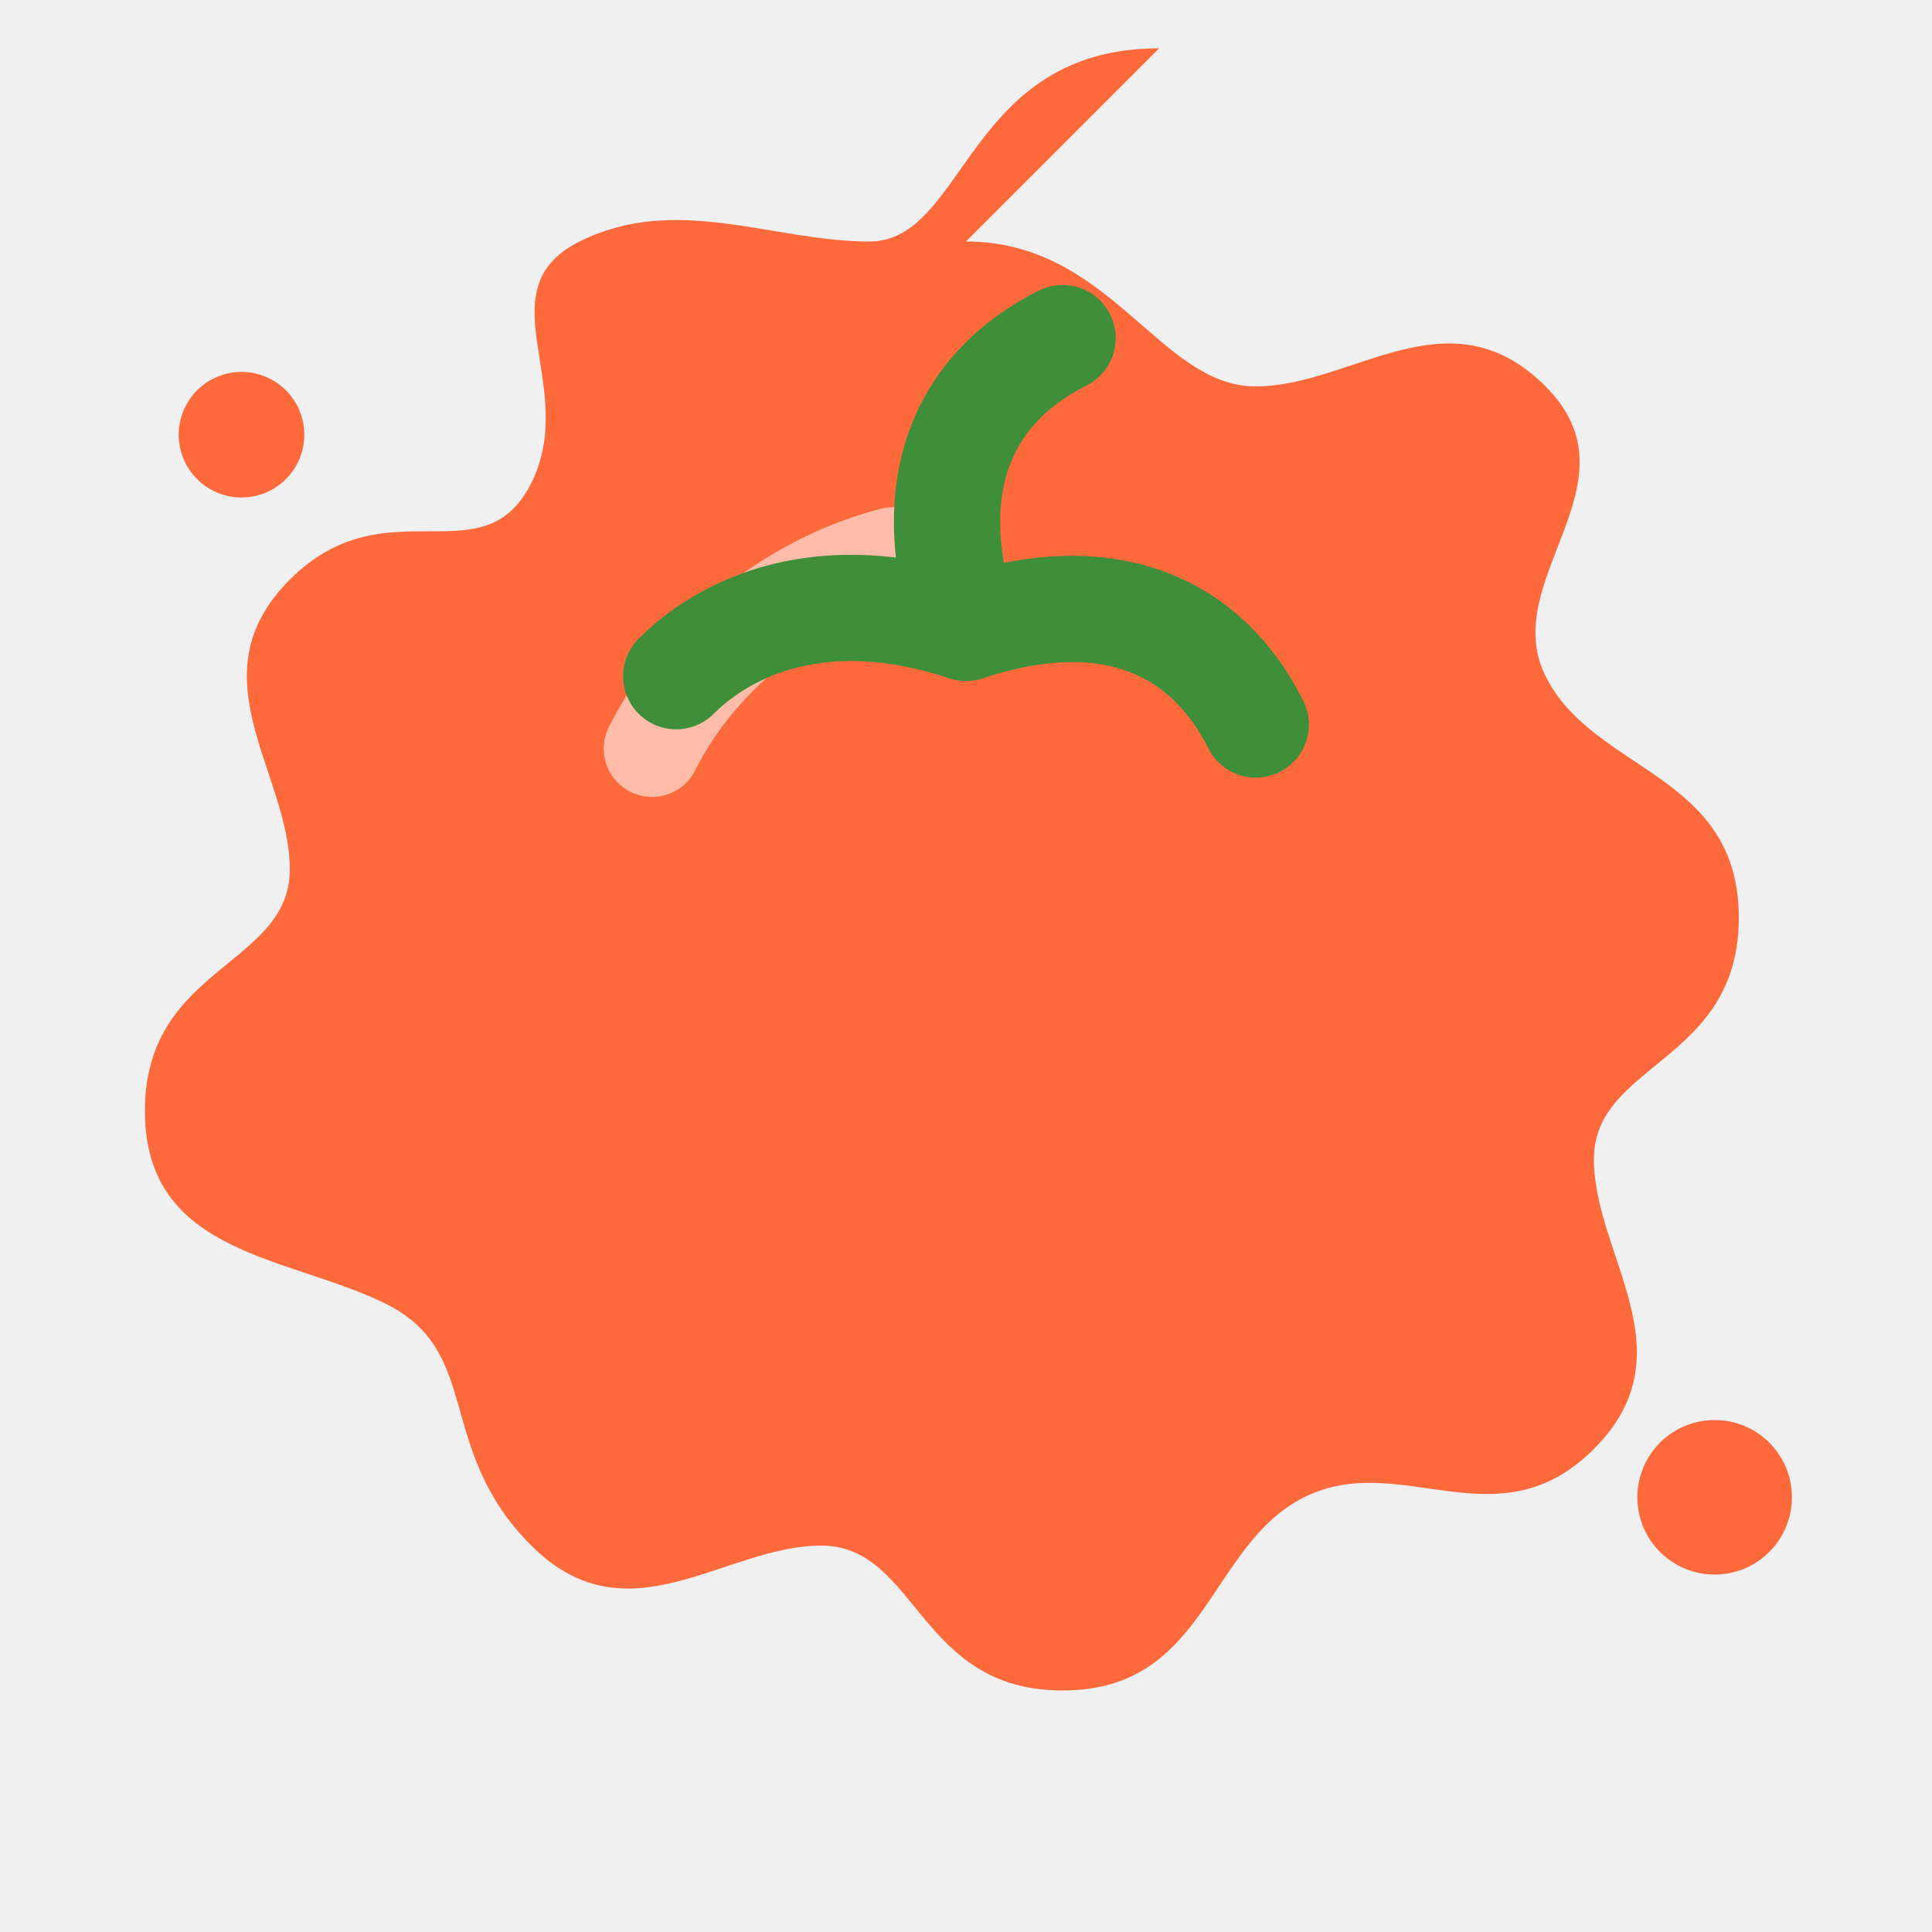
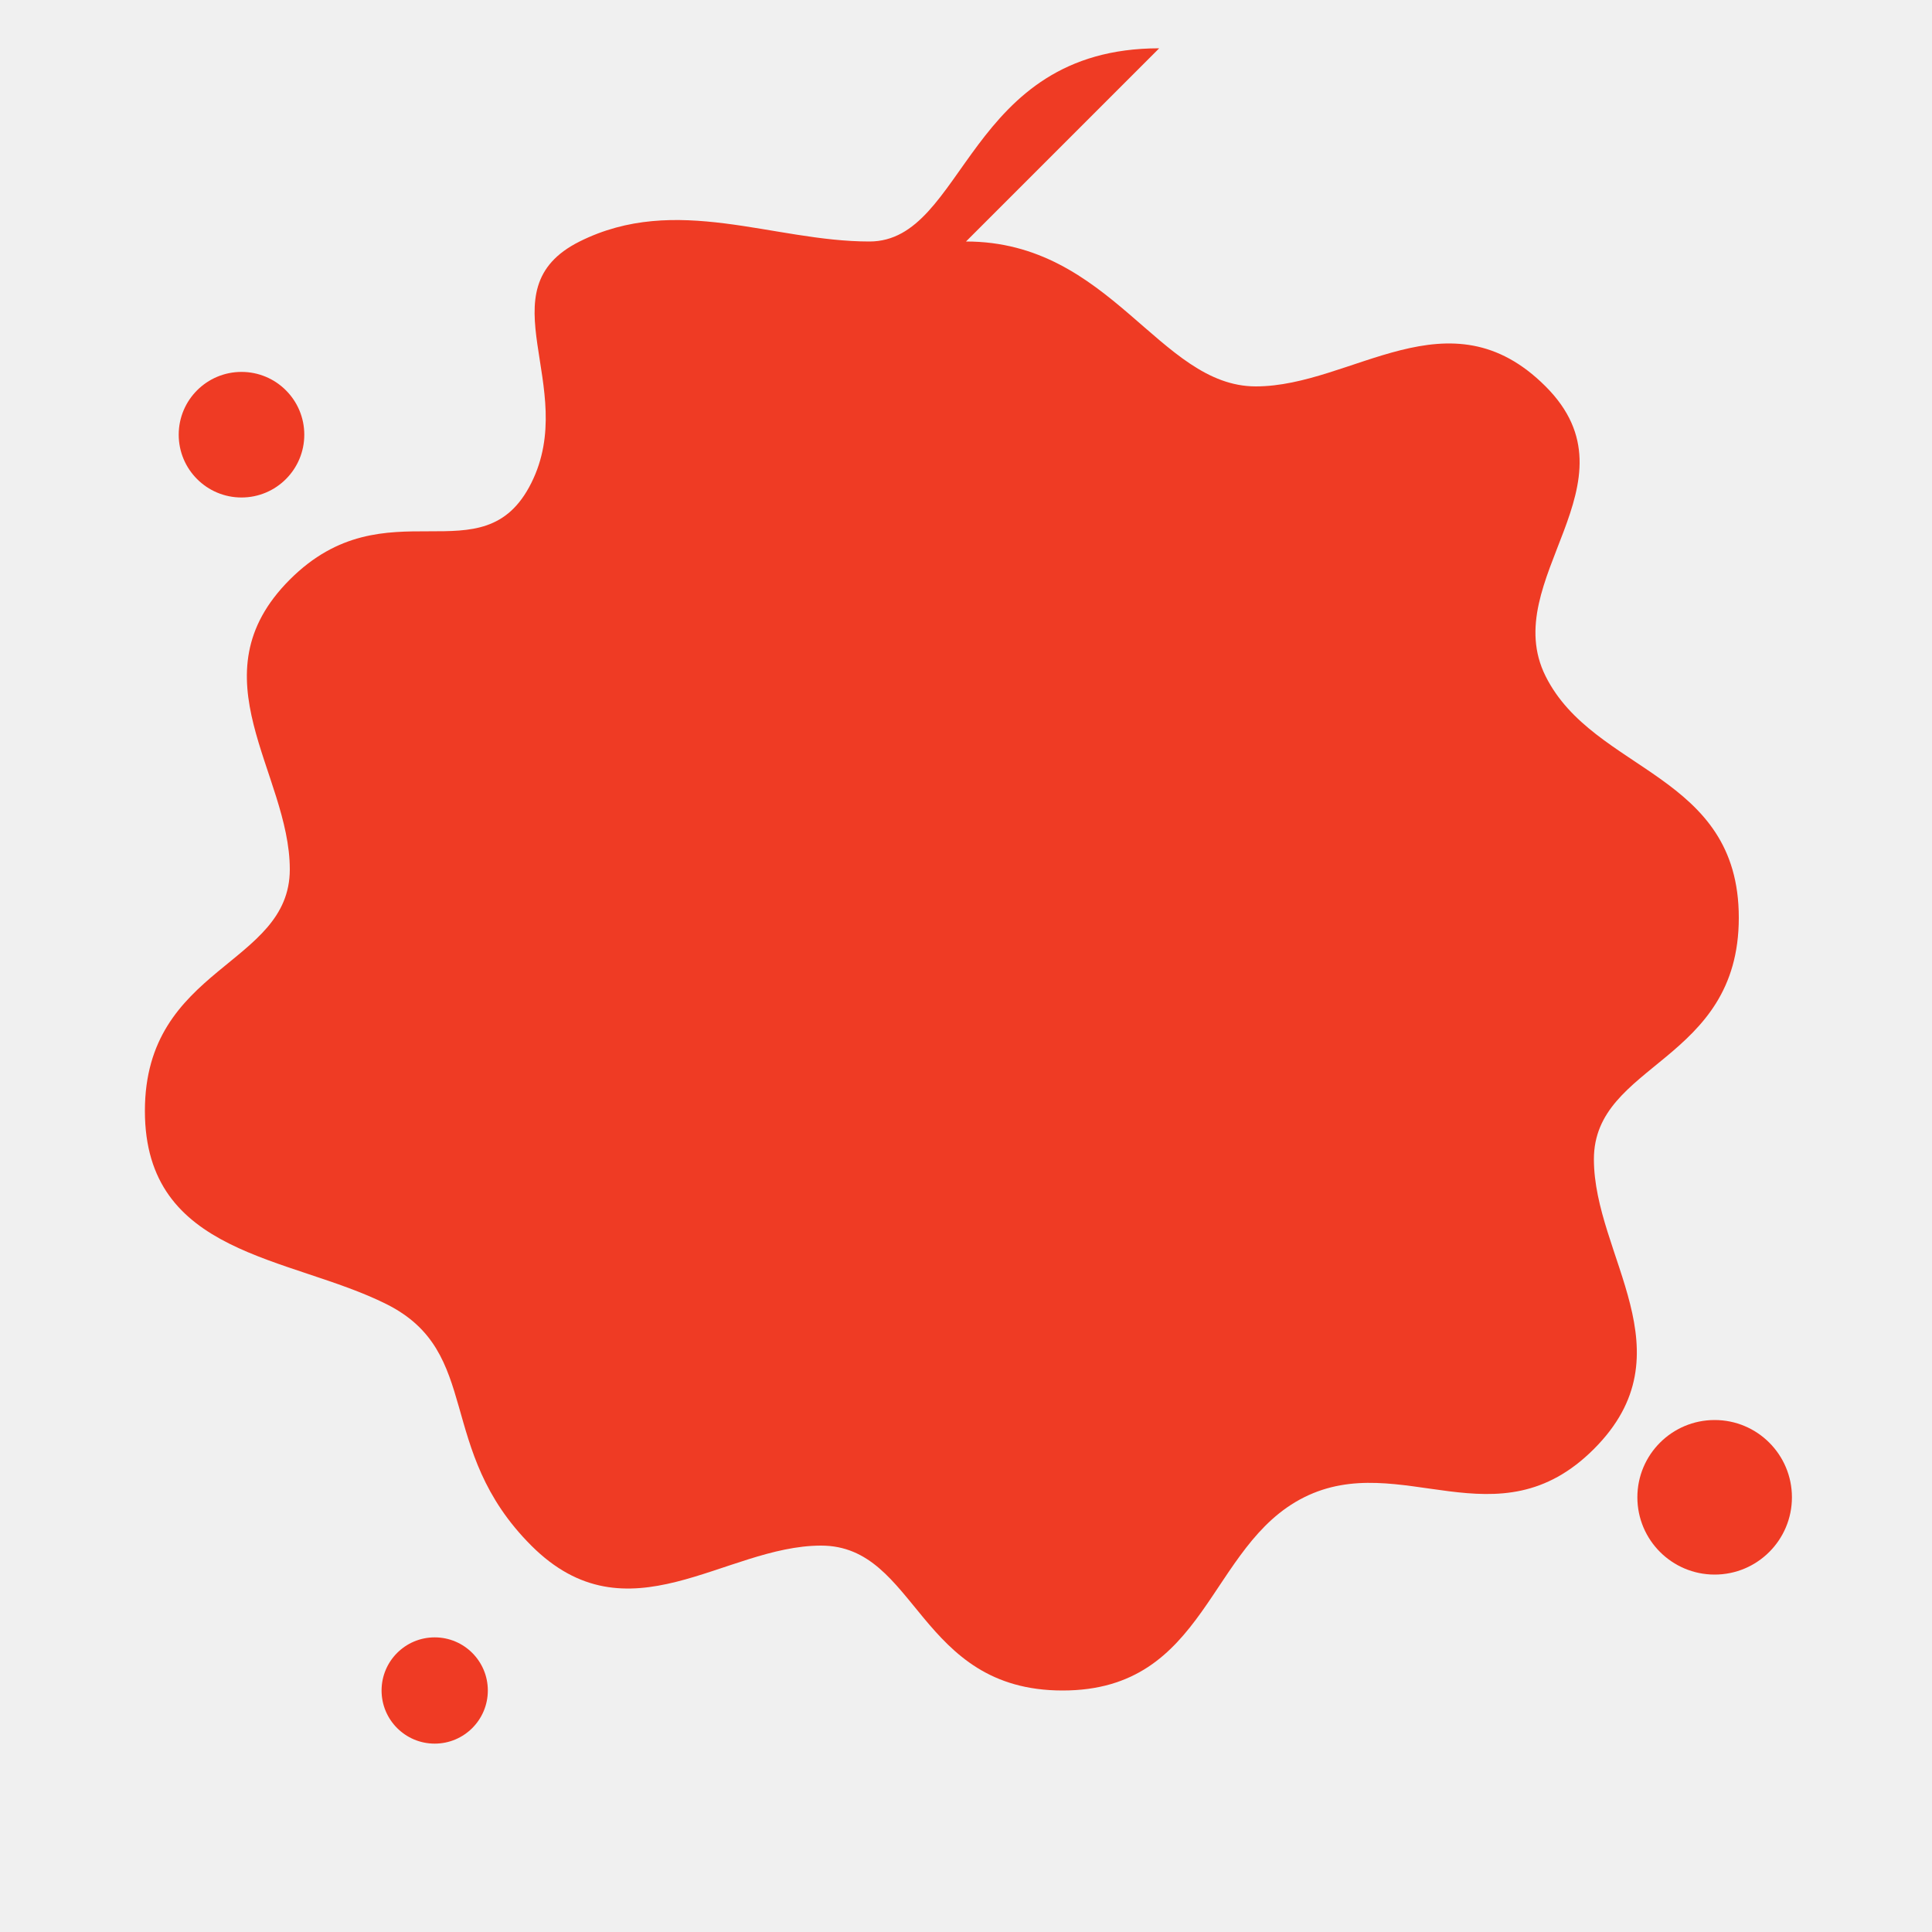
<svg xmlns="http://www.w3.org/2000/svg" viewBox="0 0 40 40">
-   <path d="M20 5c3 0 4 3 6 3s4-2 6 0-1 4 0 6 4 2 4 5-3 3-3 5 2 4 0 6-4 0-6 1-2 4-5 4-3-3-5-3-4 2-6 0-1-4-3-5-5-1-5-4 3-3 3-5-2-4 0-6 4 0 5-2-1-4 1-5 4 0 6 0 2-4 6-4z" fill="#ff6a3d" />
-   <circle cx="35.5" cy="31" r="1.6" fill="#ff6a3d" />
-   <circle cx="5" cy="9" r="1.3" fill="#ff6a3d" />
-   <path d="M13.5 15.5c1-2 3-3.5 5-4" stroke="#fff" stroke-opacity=".55" stroke-width="2" stroke-linecap="round" fill="none" />
-   <path d="M20 13c-1-3 0-5 2-6M20 13c-3-1-5 0-6 1M20 13c3-1 5 0 6 2" stroke="#3f8f3a" stroke-width="2.2" stroke-linecap="round" fill="none" />
+   <g fill="#ef3b24">
+     <path d="M20 5c3 0 4 3 6 3s4-2 6 0-1 4 0 6 4 2 4 5-3 3-3 5 2 4 0 6-4 0-6 1-2 4-5 4-3-3-5-3-4 2-6 0-1-4-3-5-5-1-5-4 3-3 3-5-2-4 0-6 4 0 5-2-1-4 1-5 4 0 6 0 2-4 6-4z" />
+     <circle cx="35.5" cy="31" r="1.6" />
+     <circle cx="5" cy="9" r="1.3" />
+     <circle cx="9" cy="35" r="1.1" />
+   </g>
</svg>
